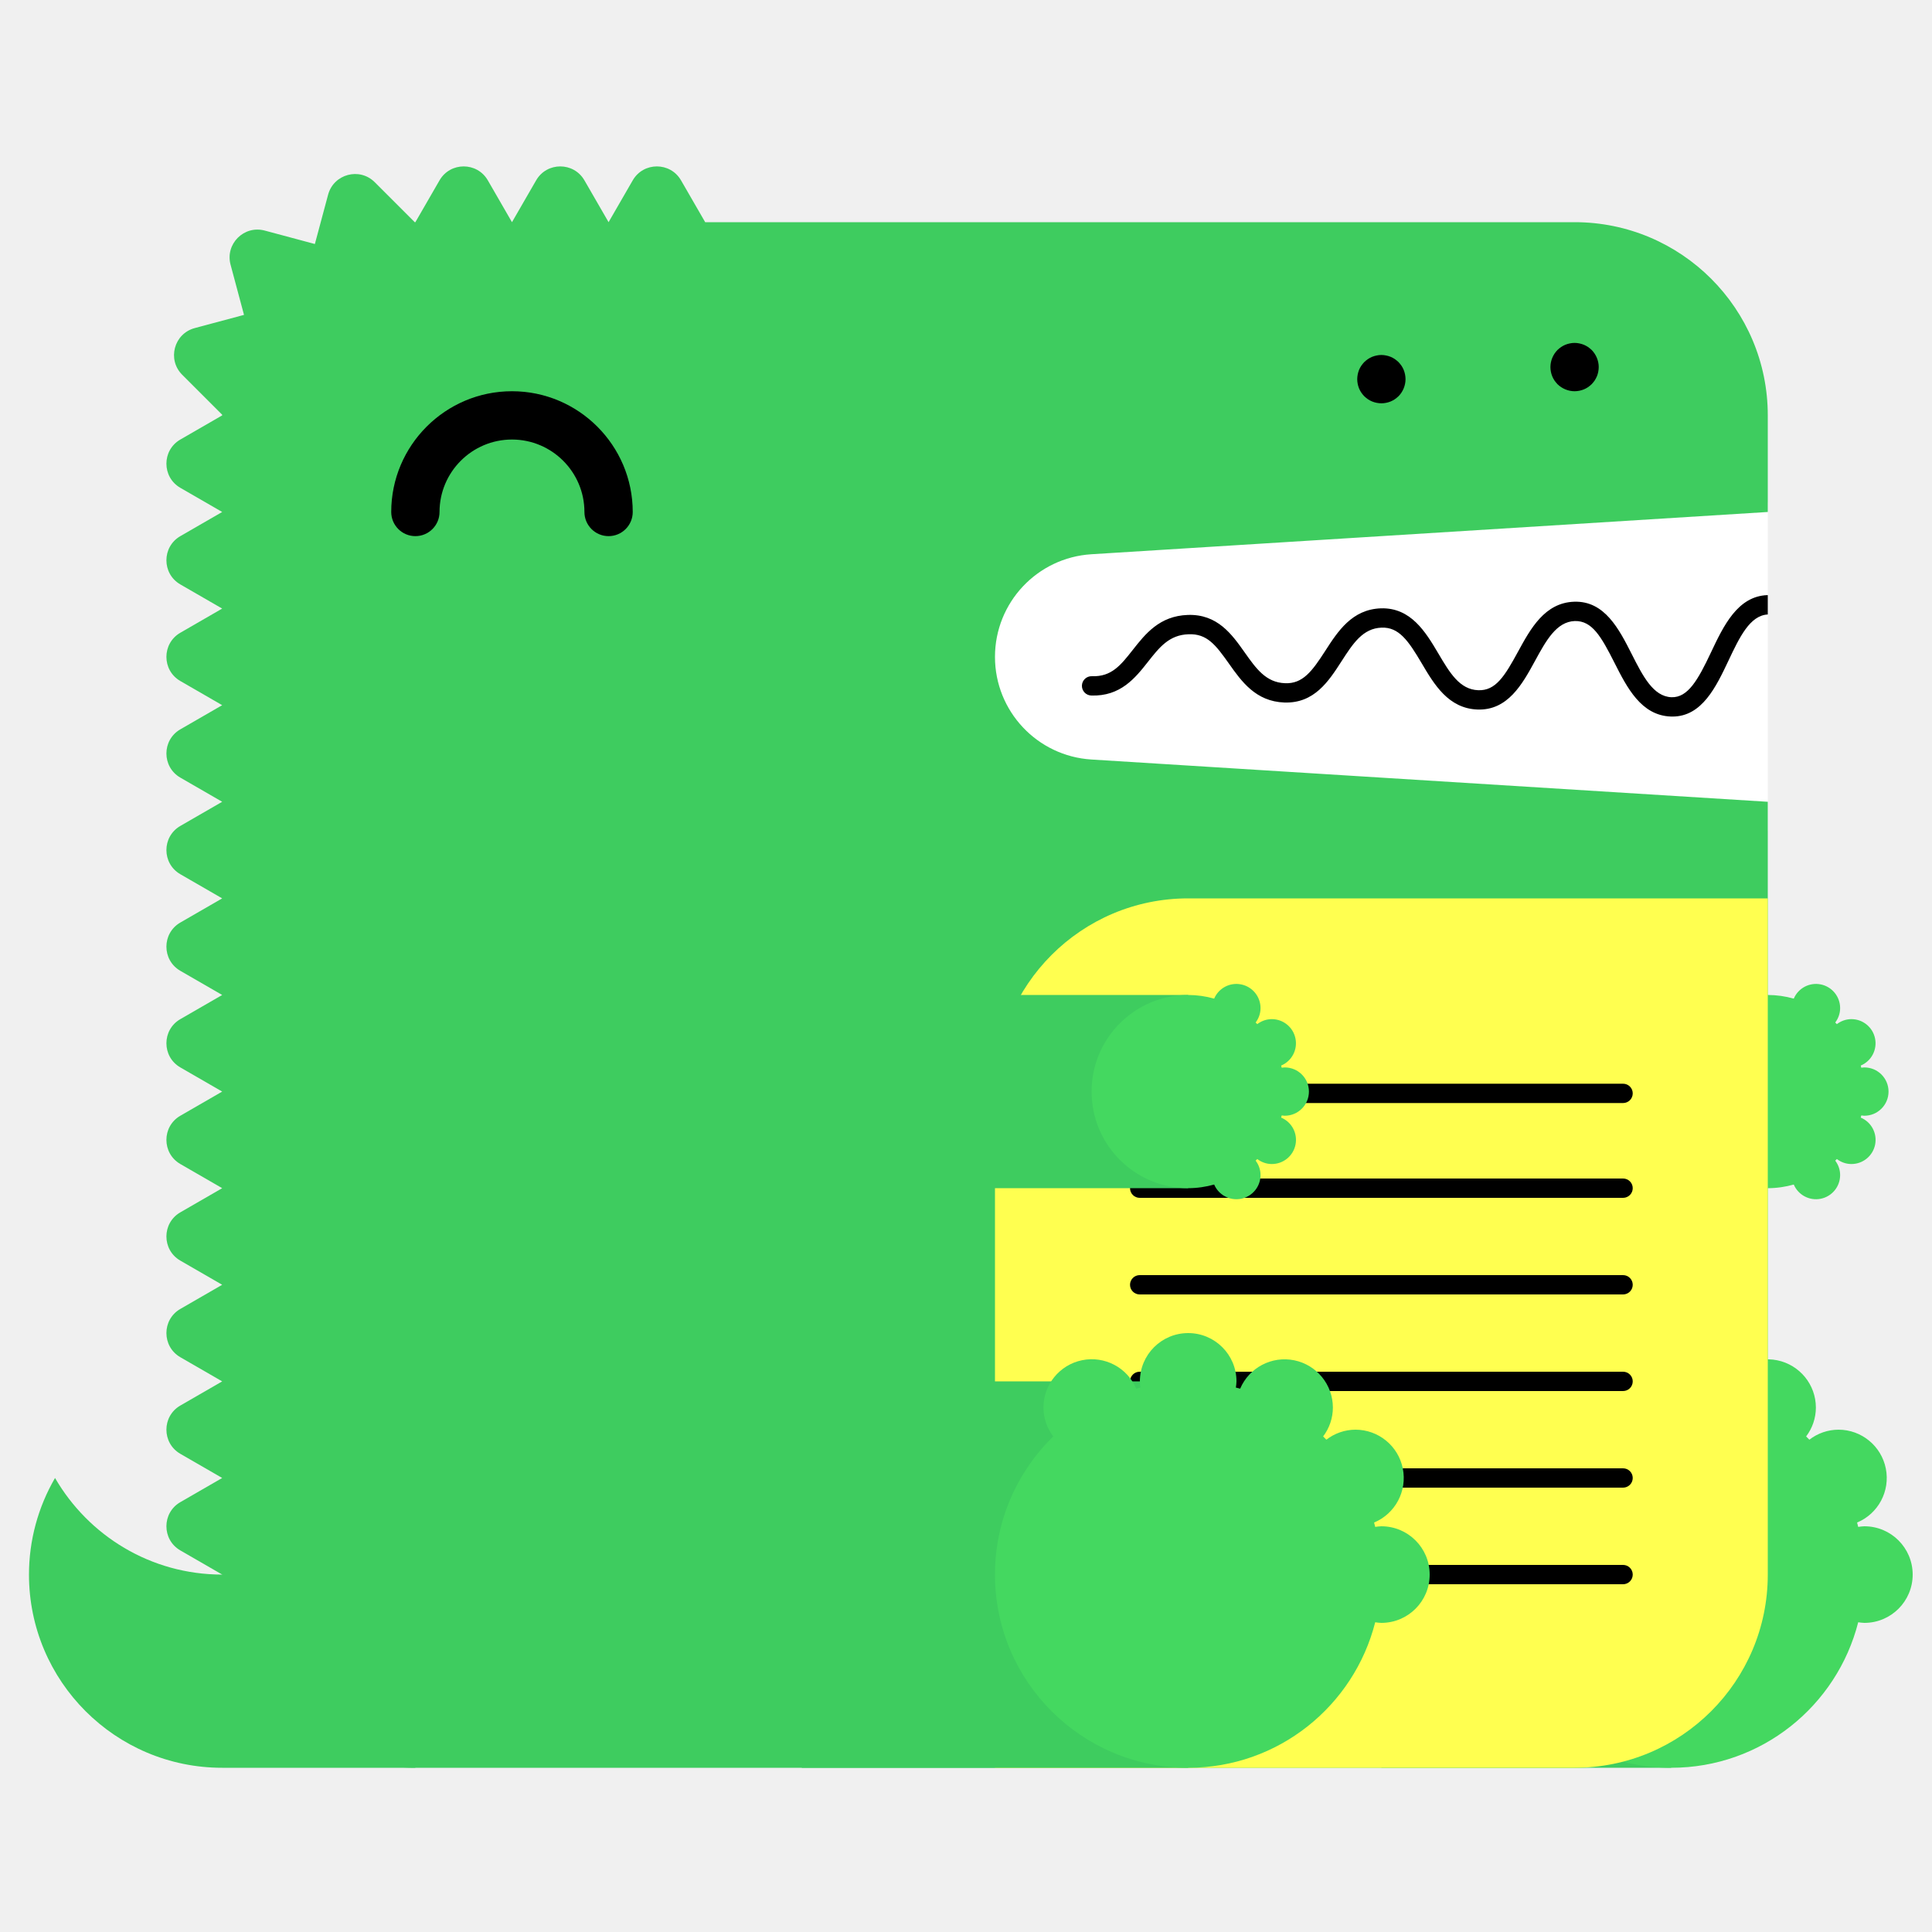
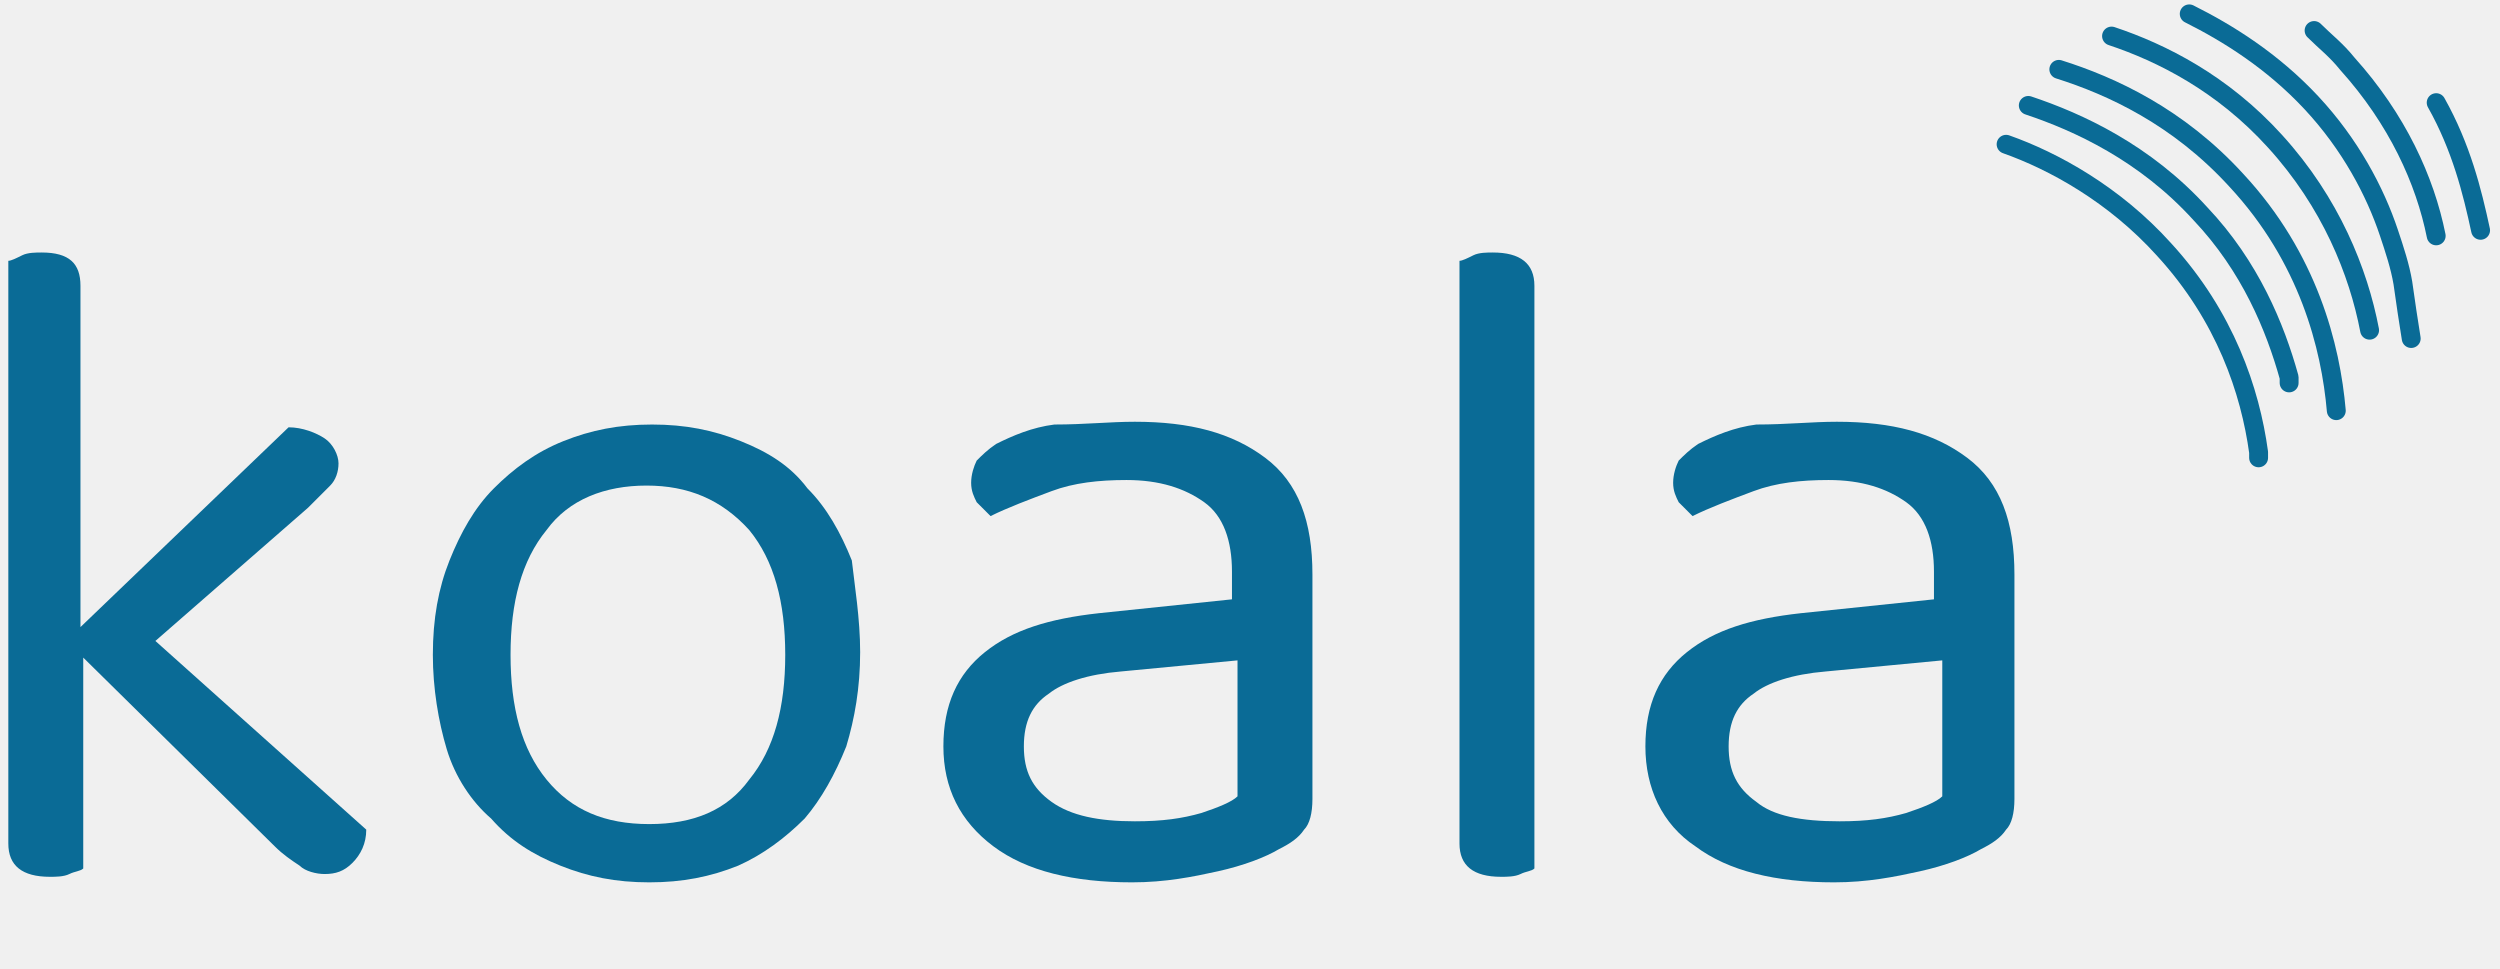
- <svg xmlns="http://www.w3.org/2000/svg" width="200" height="200" viewBox="0 0 200 200">
-   <g fill="none" fill-rule="evenodd">
-     <path fill="#FFF" d="M99 52h84v34H99z" />
-     <path d="M23 163c-7.398 0-13.843-4.027-17.303-10A19.886 19.886 0 0 0 3 163c0 11.046 8.954 20 20 20h20v-20H23z" fill="#3ECC5F" />
-     <path d="M112.98 57.376L183 53V43c0-11.046-8.954-20-20-20H73l-2.5-4.33c-1.112-1.925-3.889-1.925-5 0L63 23l-2.5-4.33c-1.111-1.925-3.889-1.925-5 0L53 23l-2.5-4.33c-1.111-1.925-3.889-1.925-5 0L43 23c-.022 0-.042.003-.065.003l-4.142-4.141c-1.57-1.571-4.252-.853-4.828 1.294l-1.369 5.104-5.192-1.392c-2.148-.575-4.111 1.389-3.535 3.536l1.39 5.193-5.102 1.367c-2.148.576-2.867 3.259-1.296 4.83l4.142 4.142c0 .021-.003.042-.003.064l-4.33 2.5c-1.925 1.111-1.925 3.889 0 5L23 53l-4.33 2.5c-1.925 1.111-1.925 3.889 0 5L23 63l-4.33 2.5c-1.925 1.111-1.925 3.889 0 5L23 73l-4.33 2.5c-1.925 1.111-1.925 3.889 0 5L23 83l-4.33 2.5c-1.925 1.111-1.925 3.889 0 5L23 93l-4.33 2.5c-1.925 1.111-1.925 3.889 0 5L23 103l-4.33 2.5c-1.925 1.111-1.925 3.889 0 5L23 113l-4.33 2.5c-1.925 1.111-1.925 3.889 0 5L23 123l-4.33 2.5c-1.925 1.111-1.925 3.889 0 5L23 133l-4.33 2.5c-1.925 1.111-1.925 3.889 0 5L23 143l-4.33 2.5c-1.925 1.111-1.925 3.889 0 5L23 153l-4.33 2.5c-1.925 1.111-1.925 3.889 0 5L23 163c0 11.046 8.954 20 20 20h120c11.046 0 20-8.954 20-20V83l-70.02-4.376A10.645 10.645 0 0 1 103 68c0-5.621 4.37-10.273 9.98-10.624" fill="#3ECC5F" />
-     <path fill="#3ECC5F" d="M143 183h30v-40h-30z" />
-     <path d="M193 158c-.219 0-.428.037-.639.064-.038-.15-.074-.301-.116-.451A5 5 0 0 0 190.32 148a4.96 4.96 0 0 0-3.016 1.036 26.531 26.531 0 0 0-.335-.336 4.955 4.955 0 0 0 1.011-2.987 5 5 0 0 0-9.599-1.959c-.148-.042-.297-.077-.445-.115.027-.211.064-.42.064-.639a5 5 0 0 0-5-5 5 5 0 0 0-5 5c0 .219.037.428.064.639-.148.038-.297.073-.445.115a4.998 4.998 0 0 0-9.599 1.959c0 1.125.384 2.151 1.011 2.987-3.717 3.632-6.031 8.693-6.031 14.3 0 11.046 8.954 20 20 20 9.339 0 17.16-6.41 19.361-15.064.211.027.42.064.639.064a5 5 0 0 0 5-5 5 5 0 0 0-5-5" fill="#44D860" />
-     <path fill="#3ECC5F" d="M153 123h30v-20h-30z" />
-     <path d="M193 115.5a2.5 2.5 0 1 0 0-5c-.109 0-.214.019-.319.032-.02-.075-.037-.15-.058-.225a2.501 2.501 0 0 0-.963-4.807c-.569 0-1.088.197-1.508.518a6.653 6.653 0 0 0-.168-.168c.314-.417.506-.931.506-1.494a2.5 2.5 0 0 0-4.8-.979A9.987 9.987 0 0 0 183 103c-5.522 0-10 4.478-10 10s4.478 10 10 10c.934 0 1.833-.138 2.69-.377a2.5 2.5 0 0 0 4.8-.979c0-.563-.192-1.077-.506-1.494.057-.055.113-.111.168-.168.42.321.939.518 1.508.518a2.5 2.5 0 0 0 .963-4.807c.021-.074.038-.15.058-.225.105.013.21.032.319.032" fill="#44D860" />
-     <path d="M63 55.5a2.5 2.5 0 0 1-2.5-2.5c0-4.136-3.364-7.5-7.5-7.5s-7.5 3.364-7.5 7.5a2.5 2.5 0 1 1-5 0c0-6.893 5.607-12.5 12.5-12.5S65.5 46.107 65.5 53a2.5 2.5 0 0 1-2.5 2.5" fill="#000" />
-     <path d="M103 183h60c11.046 0 20-8.954 20-20V93h-60c-11.046 0-20 8.954-20 20v70z" fill="#FFFF50" />
-     <path d="M168.02 124h-50.04a1 1 0 1 1 0-2h50.04a1 1 0 1 1 0 2m0 20h-50.04a1 1 0 1 1 0-2h50.04a1 1 0 1 1 0 2m0 20h-50.04a1 1 0 1 1 0-2h50.04a1 1 0 1 1 0 2m0-49.814h-50.04a1 1 0 1 1 0-2h50.04a1 1 0 1 1 0 2m0 19.814h-50.04a1 1 0 1 1 0-2h50.04a1 1 0 1 1 0 2m0 20h-50.04a1 1 0 1 1 0-2h50.04a1 1 0 1 1 0 2M183 61.611c-.012 0-.022-.006-.034-.005-3.09.105-4.552 3.196-5.842 5.923-1.346 2.85-2.387 4.703-4.093 4.647-1.889-.068-2.969-2.202-4.113-4.46-1.314-2.594-2.814-5.536-5.963-5.426-3.046.104-4.513 2.794-5.807 5.167-1.377 2.528-2.314 4.065-4.121 3.994-1.927-.07-2.951-1.805-4.136-3.813-1.321-2.236-2.848-4.75-5.936-4.664-2.994.103-4.465 2.385-5.763 4.4-1.373 2.13-2.335 3.428-4.165 3.351-1.973-.07-2.992-1.51-4.171-3.177-1.324-1.873-2.816-3.993-5.895-3.89-2.928.1-4.399 1.97-5.696 3.618-1.232 1.564-2.194 2.802-4.229 2.724a1 1 0 0 0-.072 2c3.017.101 4.545-1.8 5.872-3.487 1.177-1.496 2.193-2.787 4.193-2.855 1.926-.082 2.829 1.115 4.195 3.045 1.297 1.834 2.769 3.914 5.731 4.021 3.103.104 4.596-2.215 5.918-4.267 1.182-1.834 2.202-3.417 4.15-3.484 1.793-.067 2.769 1.35 4.145 3.681 1.297 2.197 2.766 4.686 5.787 4.796 3.125.108 4.634-2.62 5.949-5.035 1.139-2.088 2.214-4.06 4.119-4.126 1.793-.042 2.728 1.595 4.111 4.33 1.292 2.553 2.757 5.445 5.825 5.556l.169.003c3.064 0 4.518-3.075 5.805-5.794 1.139-2.41 2.217-4.68 4.067-4.773v-2z" fill="#000" />
-     <path fill="#3ECC5F" d="M83 183h40v-40H83z" />
-     <path d="M143 158c-.219 0-.428.037-.639.064-.038-.15-.074-.301-.116-.451A5 5 0 0 0 140.32 148a4.96 4.96 0 0 0-3.016 1.036 26.531 26.531 0 0 0-.335-.336 4.955 4.955 0 0 0 1.011-2.987 5 5 0 0 0-9.599-1.959c-.148-.042-.297-.077-.445-.115.027-.211.064-.42.064-.639a5 5 0 0 0-5-5 5 5 0 0 0-5 5c0 .219.037.428.064.639-.148.038-.297.073-.445.115a4.998 4.998 0 0 0-9.599 1.959c0 1.125.384 2.151 1.011 2.987-3.717 3.632-6.031 8.693-6.031 14.3 0 11.046 8.954 20 20 20 9.339 0 17.16-6.41 19.361-15.064.211.027.42.064.639.064a5 5 0 0 0 5-5 5 5 0 0 0-5-5" fill="#44D860" />
-     <path fill="#3ECC5F" d="M83 123h40v-20H83z" />
-     <path d="M133 115.5a2.5 2.5 0 1 0 0-5c-.109 0-.214.019-.319.032-.02-.075-.037-.15-.058-.225a2.501 2.501 0 0 0-.963-4.807c-.569 0-1.088.197-1.508.518a6.653 6.653 0 0 0-.168-.168c.314-.417.506-.931.506-1.494a2.5 2.5 0 0 0-4.8-.979A9.987 9.987 0 0 0 123 103c-5.522 0-10 4.478-10 10s4.478 10 10 10c.934 0 1.833-.138 2.69-.377a2.5 2.5 0 0 0 4.8-.979c0-.563-.192-1.077-.506-1.494.057-.055.113-.111.168-.168.42.321.939.518 1.508.518a2.5 2.5 0 0 0 .963-4.807c.021-.074.038-.15.058-.225.105.013.21.032.319.032" fill="#44D860" />
-     <path d="M143 41.75c-.16 0-.33-.02-.49-.05a2.52 2.52 0 0 1-.47-.14c-.15-.06-.29-.14-.431-.23-.13-.09-.259-.2-.38-.31-.109-.12-.219-.24-.309-.38s-.17-.28-.231-.43a2.619 2.619 0 0 1-.189-.96c0-.16.02-.33.05-.49.03-.16.08-.31.139-.47.061-.15.141-.29.231-.43.09-.13.2-.26.309-.38.121-.11.25-.22.38-.31.141-.09.281-.17.431-.23.149-.06.31-.11.47-.14.32-.07.65-.07.98 0 .159.03.32.08.47.14.149.06.29.14.43.23.13.09.259.2.38.31.11.12.22.25.31.38.09.14.17.28.23.43.06.16.11.31.14.47.029.16.05.33.05.49 0 .66-.271 1.31-.73 1.77-.121.11-.25.22-.38.31-.14.09-.281.17-.43.23a2.565 2.565 0 0 1-.96.19m20-1.25c-.66 0-1.3-.27-1.771-.73a3.802 3.802 0 0 1-.309-.38c-.09-.14-.17-.28-.231-.43a2.619 2.619 0 0 1-.189-.96c0-.66.27-1.3.729-1.77.121-.11.25-.22.38-.31.141-.09.281-.17.431-.23.149-.06.31-.11.47-.14.32-.07.66-.07.98 0 .159.03.32.08.47.14.149.06.29.14.43.23.13.09.259.2.38.31.459.47.73 1.11.73 1.77 0 .16-.021.33-.05.49-.03.16-.08.32-.14.47-.07.15-.14.29-.23.43-.09.13-.2.26-.31.38-.121.11-.25.22-.38.31-.14.09-.281.17-.43.23a2.565 2.565 0 0 1-.96.19" fill="#000" />
+ <svg xmlns="http://www.w3.org/2000/svg" version="1.1" id="Ebene_1" x="0px" y="0px" viewBox="0 0 90.1 34.9" style="enable-background:new 0 0 90.1 34.9;" xml:space="preserve">
+   <style type="text/css">
+ 	.st0{fill:#0A6B96;}
+ 	.st1{fill:none;stroke:#0A6B96;stroke-width:0.681;stroke-linecap:round;stroke-linejoin:round;stroke-miterlimit:10;}
+ </style>
+   <g>
+     <g>
+       <path class="st0" d="M2.5,31.5c-0.2,0.1-0.5,0.1-0.7,0.1c-1,0-1.5-0.4-1.5-1.2v-21c0.1,0,0.3-0.1,0.5-0.2C1,9.1,1.3,9.1,1.5,9.1    c1,0,1.4,0.4,1.4,1.2v12.3l7.5-7.2c0.5,0,1,0.2,1.3,0.4s0.5,0.6,0.5,0.9c0,0.3-0.1,0.6-0.3,0.8c-0.2,0.2-0.5,0.5-0.8,0.8l-5.5,4.8    l7.6,6.8c0,0.5-0.2,0.9-0.5,1.2c-0.3,0.3-0.6,0.4-1,0.4c-0.3,0-0.7-0.1-0.9-0.3c-0.3-0.2-0.6-0.4-0.9-0.7L3,23.7v7.6    C2.9,31.4,2.7,31.4,2.5,31.5z" />
+       <path class="st0" d="M31,23.5c0,1.3-0.2,2.4-0.5,3.4c-0.4,1-0.9,1.9-1.5,2.6c-0.7,0.7-1.5,1.3-2.4,1.7c-1,0.4-2,0.6-3.2,0.6    c-1.2,0-2.2-0.2-3.2-0.6c-1-0.4-1.8-0.9-2.5-1.7C17,28.9,16.4,28,16.1,27s-0.5-2.2-0.5-3.4c0-1.3,0.2-2.4,0.6-3.4    c0.4-1,0.9-1.9,1.6-2.6c0.7-0.7,1.5-1.3,2.5-1.7c1-0.4,2-0.6,3.2-0.6c1.2,0,2.2,0.2,3.2,0.6c1,0.4,1.8,0.9,2.4,1.7    c0.7,0.7,1.2,1.6,1.6,2.6C30.8,21.1,31,22.3,31,23.5z M23.3,17.5c-1.5,0-2.8,0.5-3.6,1.6c-0.9,1.1-1.3,2.6-1.3,4.5    c0,1.9,0.4,3.4,1.3,4.5c0.9,1.1,2.1,1.6,3.7,1.6c1.6,0,2.8-0.5,3.6-1.6c0.9-1.1,1.3-2.6,1.3-4.5c0-1.9-0.4-3.4-1.3-4.5    C26,18,24.8,17.5,23.3,17.5z" />
+       <path class="st0" d="M40.9,15.2c2,0,3.5,0.4,4.7,1.3c1.2,0.9,1.7,2.3,1.7,4.2v8.1c0,0.5-0.1,0.9-0.3,1.1c-0.2,0.3-0.5,0.5-0.9,0.7    c-0.5,0.3-1.3,0.6-2.2,0.8c-0.9,0.2-1.9,0.4-3.1,0.4c-2.1,0-3.8-0.4-5-1.3s-1.8-2.1-1.8-3.6c0-1.5,0.5-2.6,1.5-3.4    c1-0.8,2.3-1.2,4.1-1.4l4.8-0.5v-1c0-1.1-0.3-2-1-2.5c-0.7-0.5-1.6-0.8-2.8-0.8c-1,0-1.9,0.1-2.7,0.4c-0.8,0.3-1.6,0.6-2.2,0.9    c-0.2-0.2-0.3-0.3-0.5-0.5c-0.1-0.2-0.2-0.4-0.2-0.7c0-0.3,0.1-0.6,0.2-0.8c0.2-0.2,0.4-0.4,0.7-0.6c0.6-0.3,1.3-0.6,2.1-0.7    C39.1,15.3,40,15.2,40.9,15.2z M40.9,29.6c1,0,1.7-0.1,2.4-0.3c0.6-0.2,1.1-0.4,1.3-0.6v-4.9l-4.2,0.4c-1.2,0.1-2.1,0.4-2.6,0.8    c-0.6,0.4-0.9,1-0.9,1.9c0,0.9,0.3,1.5,1,2C38.6,29.4,39.6,29.6,40.9,29.6z" />
+       <path class="st0" d="M54.8,31.5c-0.2,0.1-0.5,0.1-0.7,0.1c-1,0-1.5-0.4-1.5-1.2v-21c0.1,0,0.3-0.1,0.5-0.2    c0.2-0.1,0.5-0.1,0.7-0.1c1,0,1.5,0.4,1.5,1.2v21C55.2,31.4,55,31.4,54.8,31.5z" />
+       <path class="st0" d="M66.2,15.2c2,0,3.5,0.4,4.7,1.3c1.2,0.9,1.7,2.3,1.7,4.2v8.1c0,0.5-0.1,0.9-0.3,1.1c-0.2,0.3-0.5,0.5-0.9,0.7    c-0.5,0.3-1.3,0.6-2.2,0.8c-0.9,0.2-1.9,0.4-3.1,0.4c-2.1,0-3.8-0.4-5-1.3c-1.2-0.8-1.8-2.1-1.8-3.6c0-1.5,0.5-2.6,1.5-3.4    c1-0.8,2.3-1.2,4.1-1.4l4.8-0.5v-1c0-1.1-0.3-2-1-2.5c-0.7-0.5-1.6-0.8-2.8-0.8c-1,0-1.9,0.1-2.7,0.4c-0.8,0.3-1.6,0.6-2.2,0.9    c-0.2-0.2-0.3-0.3-0.5-0.5c-0.1-0.2-0.2-0.4-0.2-0.7c0-0.3,0.1-0.6,0.2-0.8c0.2-0.2,0.4-0.4,0.7-0.6c0.6-0.3,1.3-0.6,2.1-0.7    C64.4,15.3,65.3,15.2,66.2,15.2z M66.3,29.6c1,0,1.7-0.1,2.4-0.3c0.6-0.2,1.1-0.4,1.3-0.6v-4.9l-4.2,0.4c-1.2,0.1-2.1,0.4-2.6,0.8    c-0.6,0.4-0.9,1-0.9,1.9c0,0.9,0.3,1.5,1,2C63.9,29.4,64.9,29.6,66.3,29.6z" />
+     </g>
+     <g>
+       <path class="st1" d="M72.3,5.2C74,5.8,76.2,7,78,9c2.2,2.4,3.1,5.1,3.4,7.3c0,0.1,0,0.1,0,0.2" />
+       <path class="st1" d="M73.1,3.8c1.8,0.6,4.2,1.7,6.2,3.9c1.8,1.9,2.7,4.1,3.2,5.9c0,0.1,0,0.1,0,0.2" />
+       <path class="st1" d="M74.2,2.5c1.9,0.6,4.3,1.7,6.4,4c2.6,2.8,3.4,6,3.6,8.3" />
+       <path class="st1" d="M76.1,1.3c1.8,0.6,4,1.7,5.9,3.8c2,2.2,3,4.7,3.4,6.8" />
+       <path class="st1" d="M78.9,0.5c1.4,0.7,3,1.7,4.4,3.2c1.4,1.5,2.3,3.2,2.8,4.7c0.2,0.6,0.4,1.2,0.5,1.8c0.1,0.7,0.2,1.4,0.3,2" />
+       <path class="st1" d="M83.4,1.1c0.4,0.4,0.8,0.7,1.2,1.2c1.8,2,2.8,4.2,3.2,6.2" />
+       <path class="st1" d="M87.8,3.7c0.9,1.6,1.3,3.2,1.6,4.6" />
+     </g>
  </g>
</svg>
